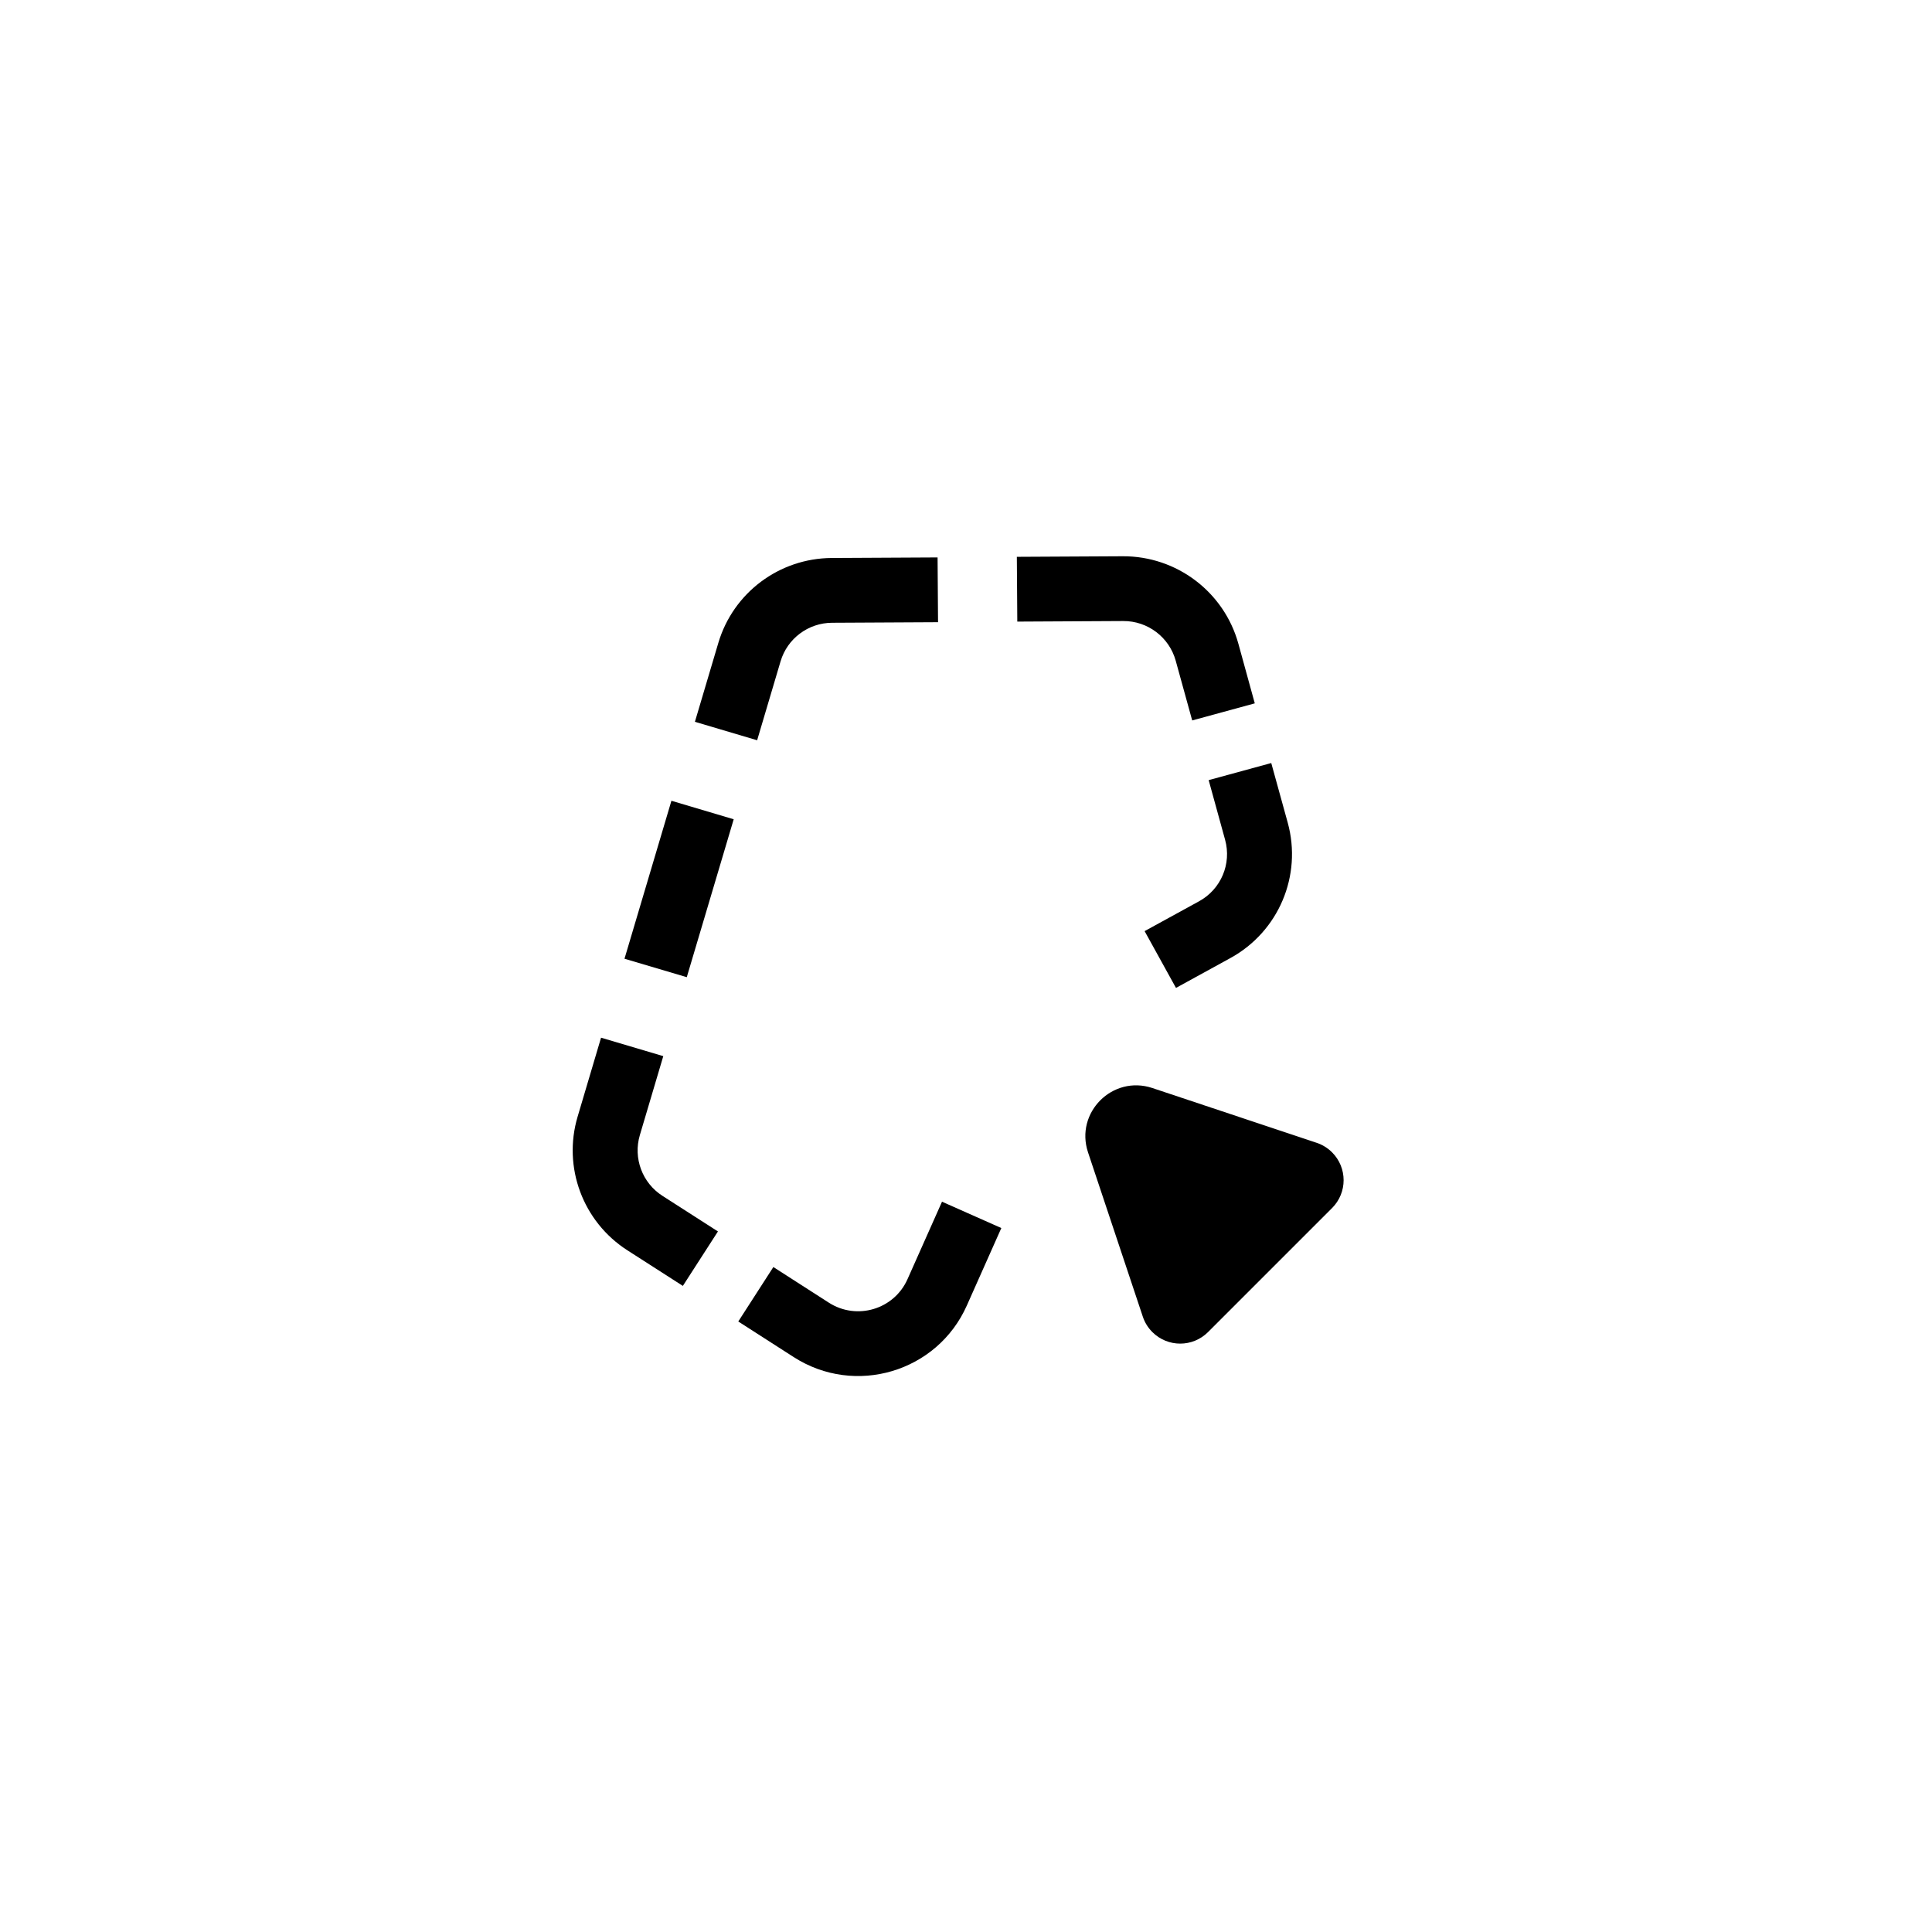
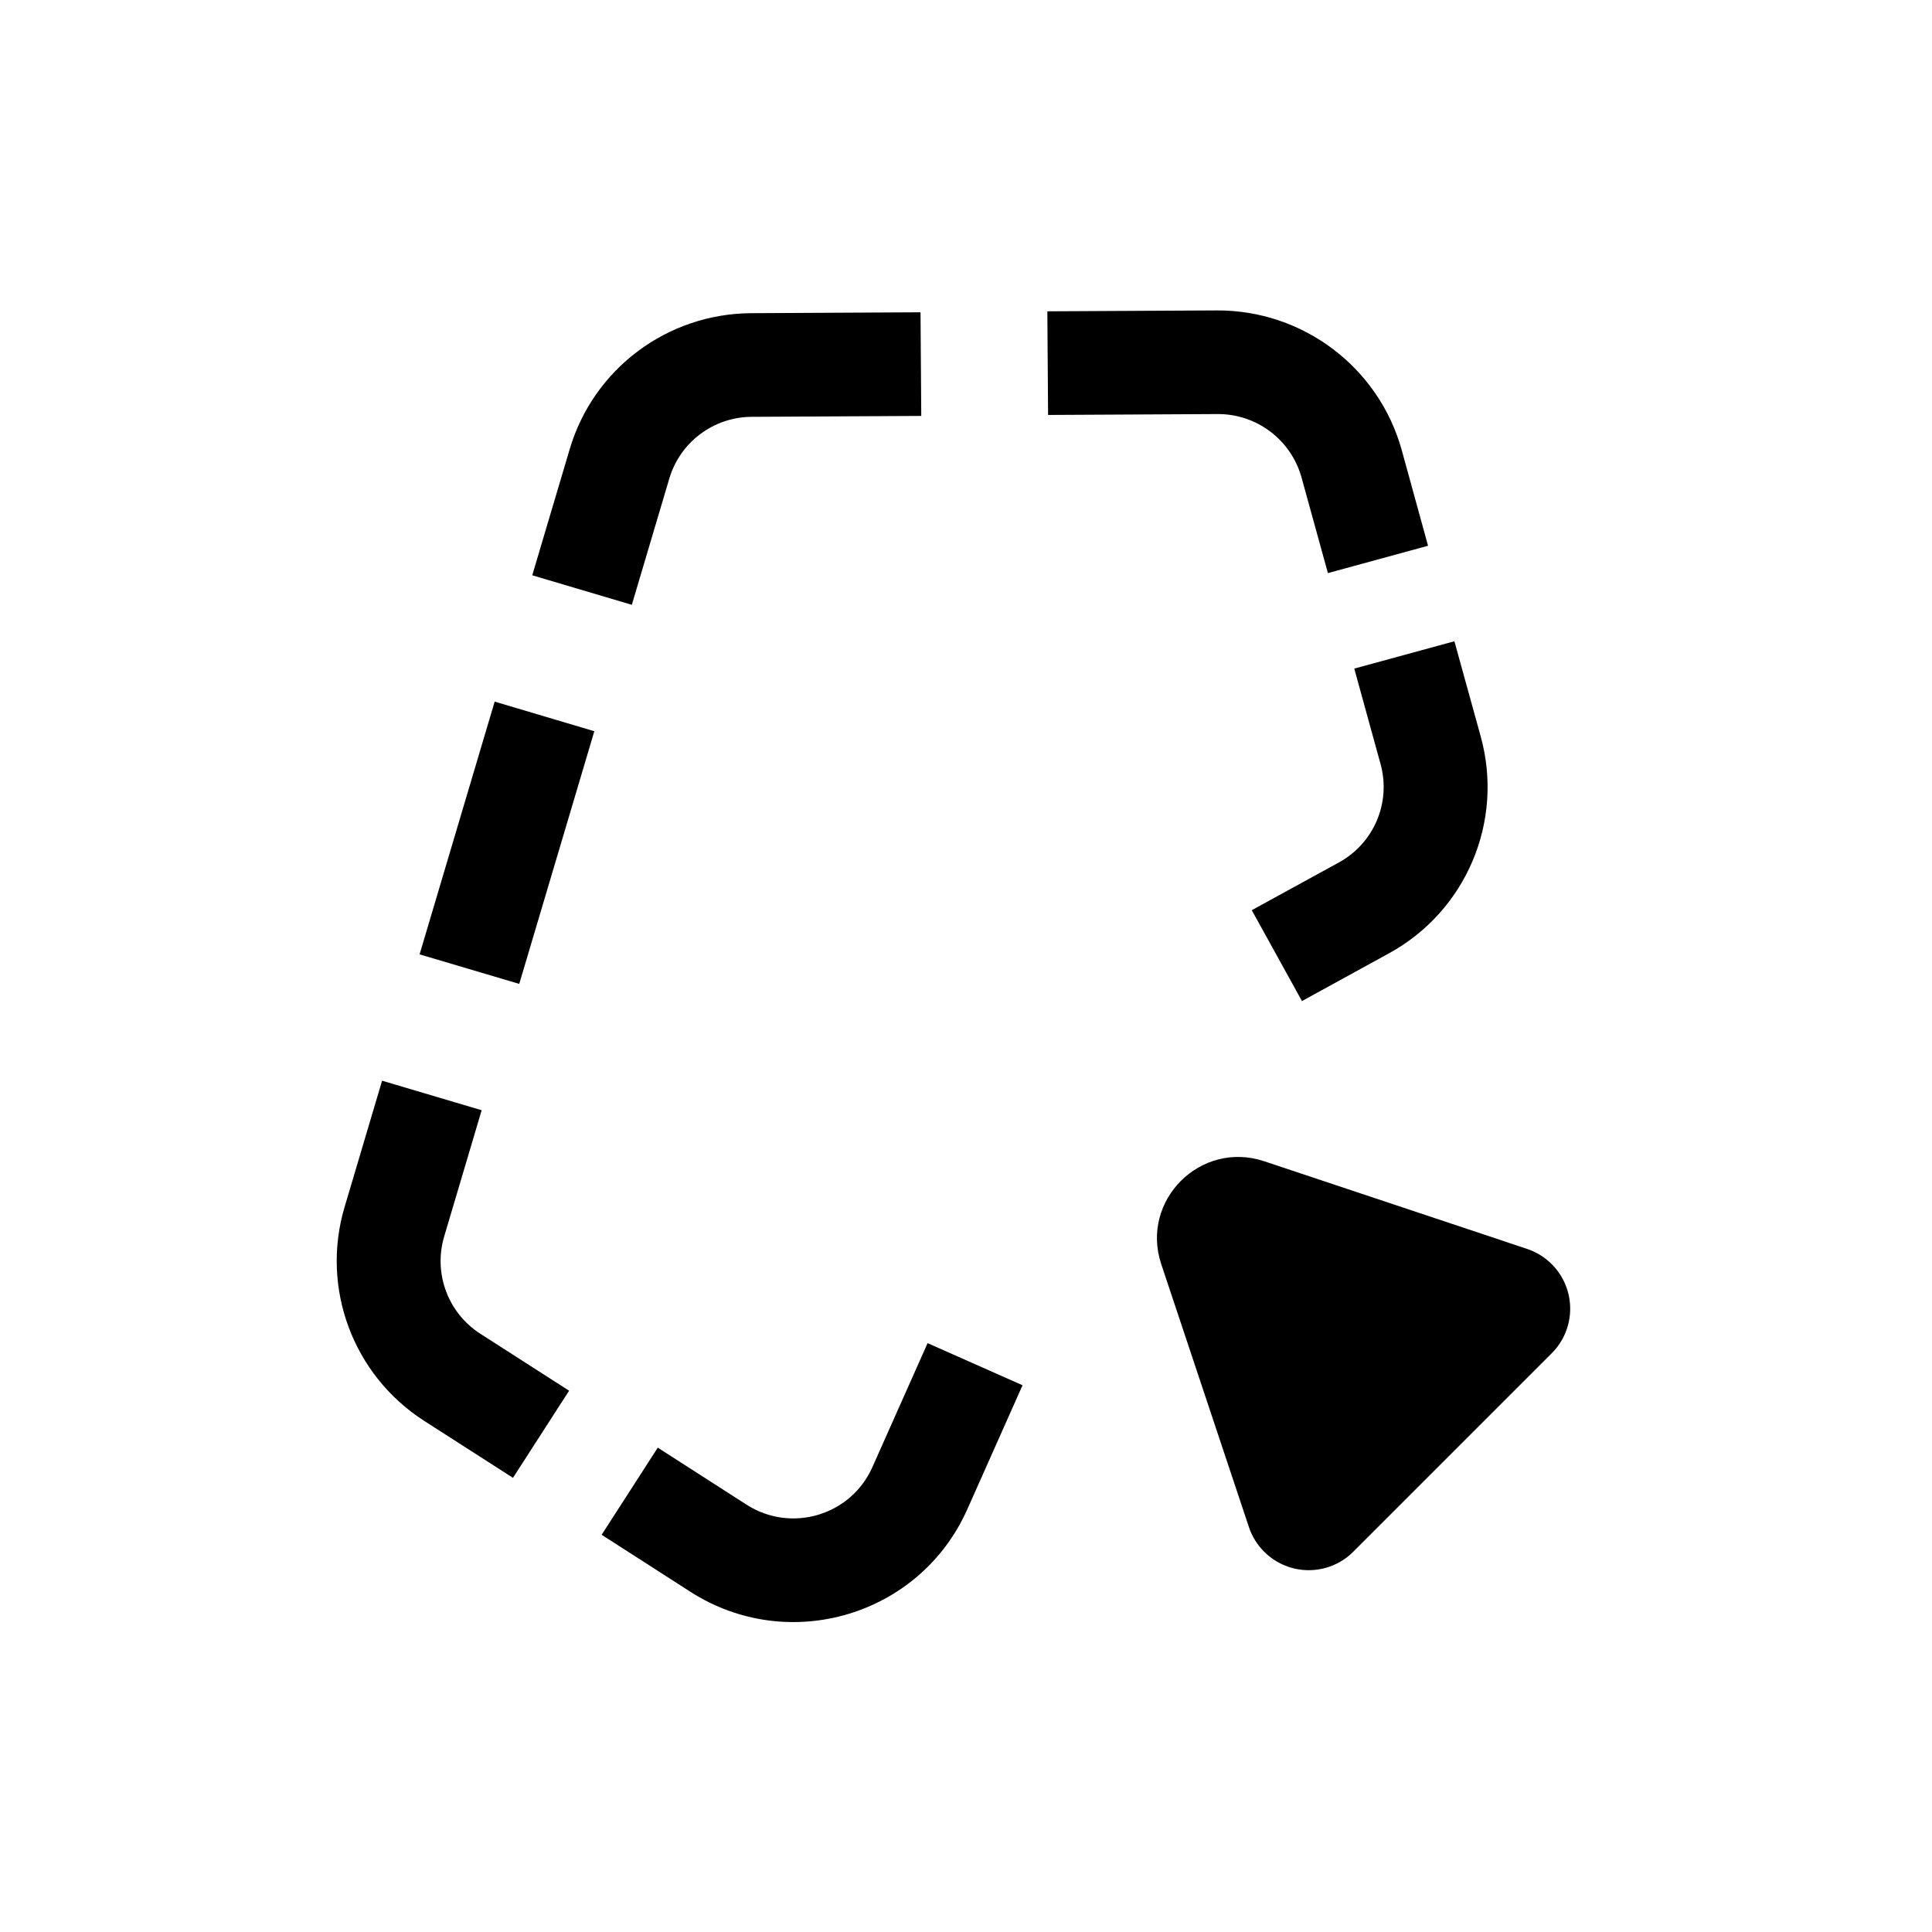
<svg xmlns="http://www.w3.org/2000/svg" width="38" height="38" viewBox="0 0 38 38" fill="none">
-   <path fill-rule="evenodd" clip-rule="evenodd" d="M22.083 10.941C23.143 10.936 24.075 11.641 24.357 12.66L24.68 13.834L23.449 14.17L23.125 12.996C22.997 12.533 22.574 12.212 22.092 12.215L20.009 12.226L20 10.952L22.083 10.941ZM16.358 10.975L18.441 10.964L18.45 12.238L16.366 12.249C15.898 12.251 15.486 12.559 15.353 13.007L14.892 14.56L13.668 14.197L14.129 12.644C14.422 11.658 15.327 10.981 16.358 10.975ZM25.004 15.008L25.328 16.181C25.615 17.223 25.149 18.324 24.2 18.844L23.13 19.431L22.513 18.314L23.584 17.727C24.015 17.491 24.227 16.991 24.096 16.517L23.773 15.344L25.004 15.008ZM12.283 18.857L13.206 15.75L14.431 16.114L13.508 19.22L12.283 18.857ZM11.361 21.963L11.822 20.41L13.046 20.773L12.585 22.326C12.451 22.779 12.632 23.266 13.03 23.521L14.121 24.221L13.431 25.292L12.34 24.592C11.464 24.03 11.065 22.958 11.361 21.963ZM19.695 24.154L19.016 25.679C18.434 26.987 16.819 27.468 15.611 26.692L14.521 25.992L15.211 24.921L16.301 25.621C16.85 25.974 17.584 25.756 17.849 25.161L18.528 23.636L19.695 24.154Z" fill="currentColor" />
-   <path d="M22.665 26.2C22.58 26.115 22.516 26.012 22.478 25.898L21.4 22.665C21.14 21.883 21.883 21.14 22.665 21.4L25.898 22.478C26.012 22.516 26.115 22.58 26.2 22.665V22.665C26.503 22.968 26.503 23.458 26.2 23.761L23.761 26.2C23.458 26.503 22.968 26.503 22.665 26.2V26.2Z" fill="currentColor" />
+   <g transform="translate(19,19) scale(1.6) translate(-19,-19)">
+     <path fill-rule="evenodd" clip-rule="evenodd" d="M22.083 10.941C23.143 10.936 24.075 11.641 24.357 12.66L24.68 13.834L23.449 14.17L23.125 12.996C22.997 12.533 22.574 12.212 22.092 12.215L20.009 12.226L20 10.952L22.083 10.941ZM16.358 10.975L18.441 10.964L18.45 12.238L16.366 12.249C15.898 12.251 15.486 12.559 15.353 13.007L14.892 14.56L13.668 14.197L14.129 12.644C14.422 11.658 15.327 10.981 16.358 10.975ZM25.004 15.008L25.328 16.181C25.615 17.223 25.149 18.324 24.2 18.844L23.13 19.431L22.513 18.314L23.584 17.727C24.015 17.491 24.227 16.991 24.096 16.517L23.773 15.344L25.004 15.008ZM12.283 18.857L13.206 15.75L14.431 16.114L13.508 19.22L12.283 18.857ZM11.361 21.963L11.822 20.41L13.046 20.773L12.585 22.326C12.451 22.779 12.632 23.266 13.03 23.521L14.121 24.221L13.431 25.292L12.34 24.592C11.464 24.03 11.065 22.958 11.361 21.963ZM19.695 24.154L19.016 25.679C18.434 26.987 16.819 27.468 15.611 26.692L14.521 25.992L15.211 24.921L16.301 25.621C16.85 25.974 17.584 25.756 17.849 25.161L18.528 23.636L19.695 24.154Z" fill="currentColor" />
+     <path d="M22.665 26.2C22.58 26.115 22.516 26.012 22.478 25.898L21.4 22.665C21.14 21.883 21.883 21.14 22.665 21.4L25.898 22.478C26.012 22.516 26.115 22.58 26.2 22.665V22.665C26.503 22.968 26.503 23.458 26.2 23.761L23.761 26.2C23.458 26.503 22.968 26.503 22.665 26.2V26.2Z" fill="currentColor" />
+   </g>
</svg>
